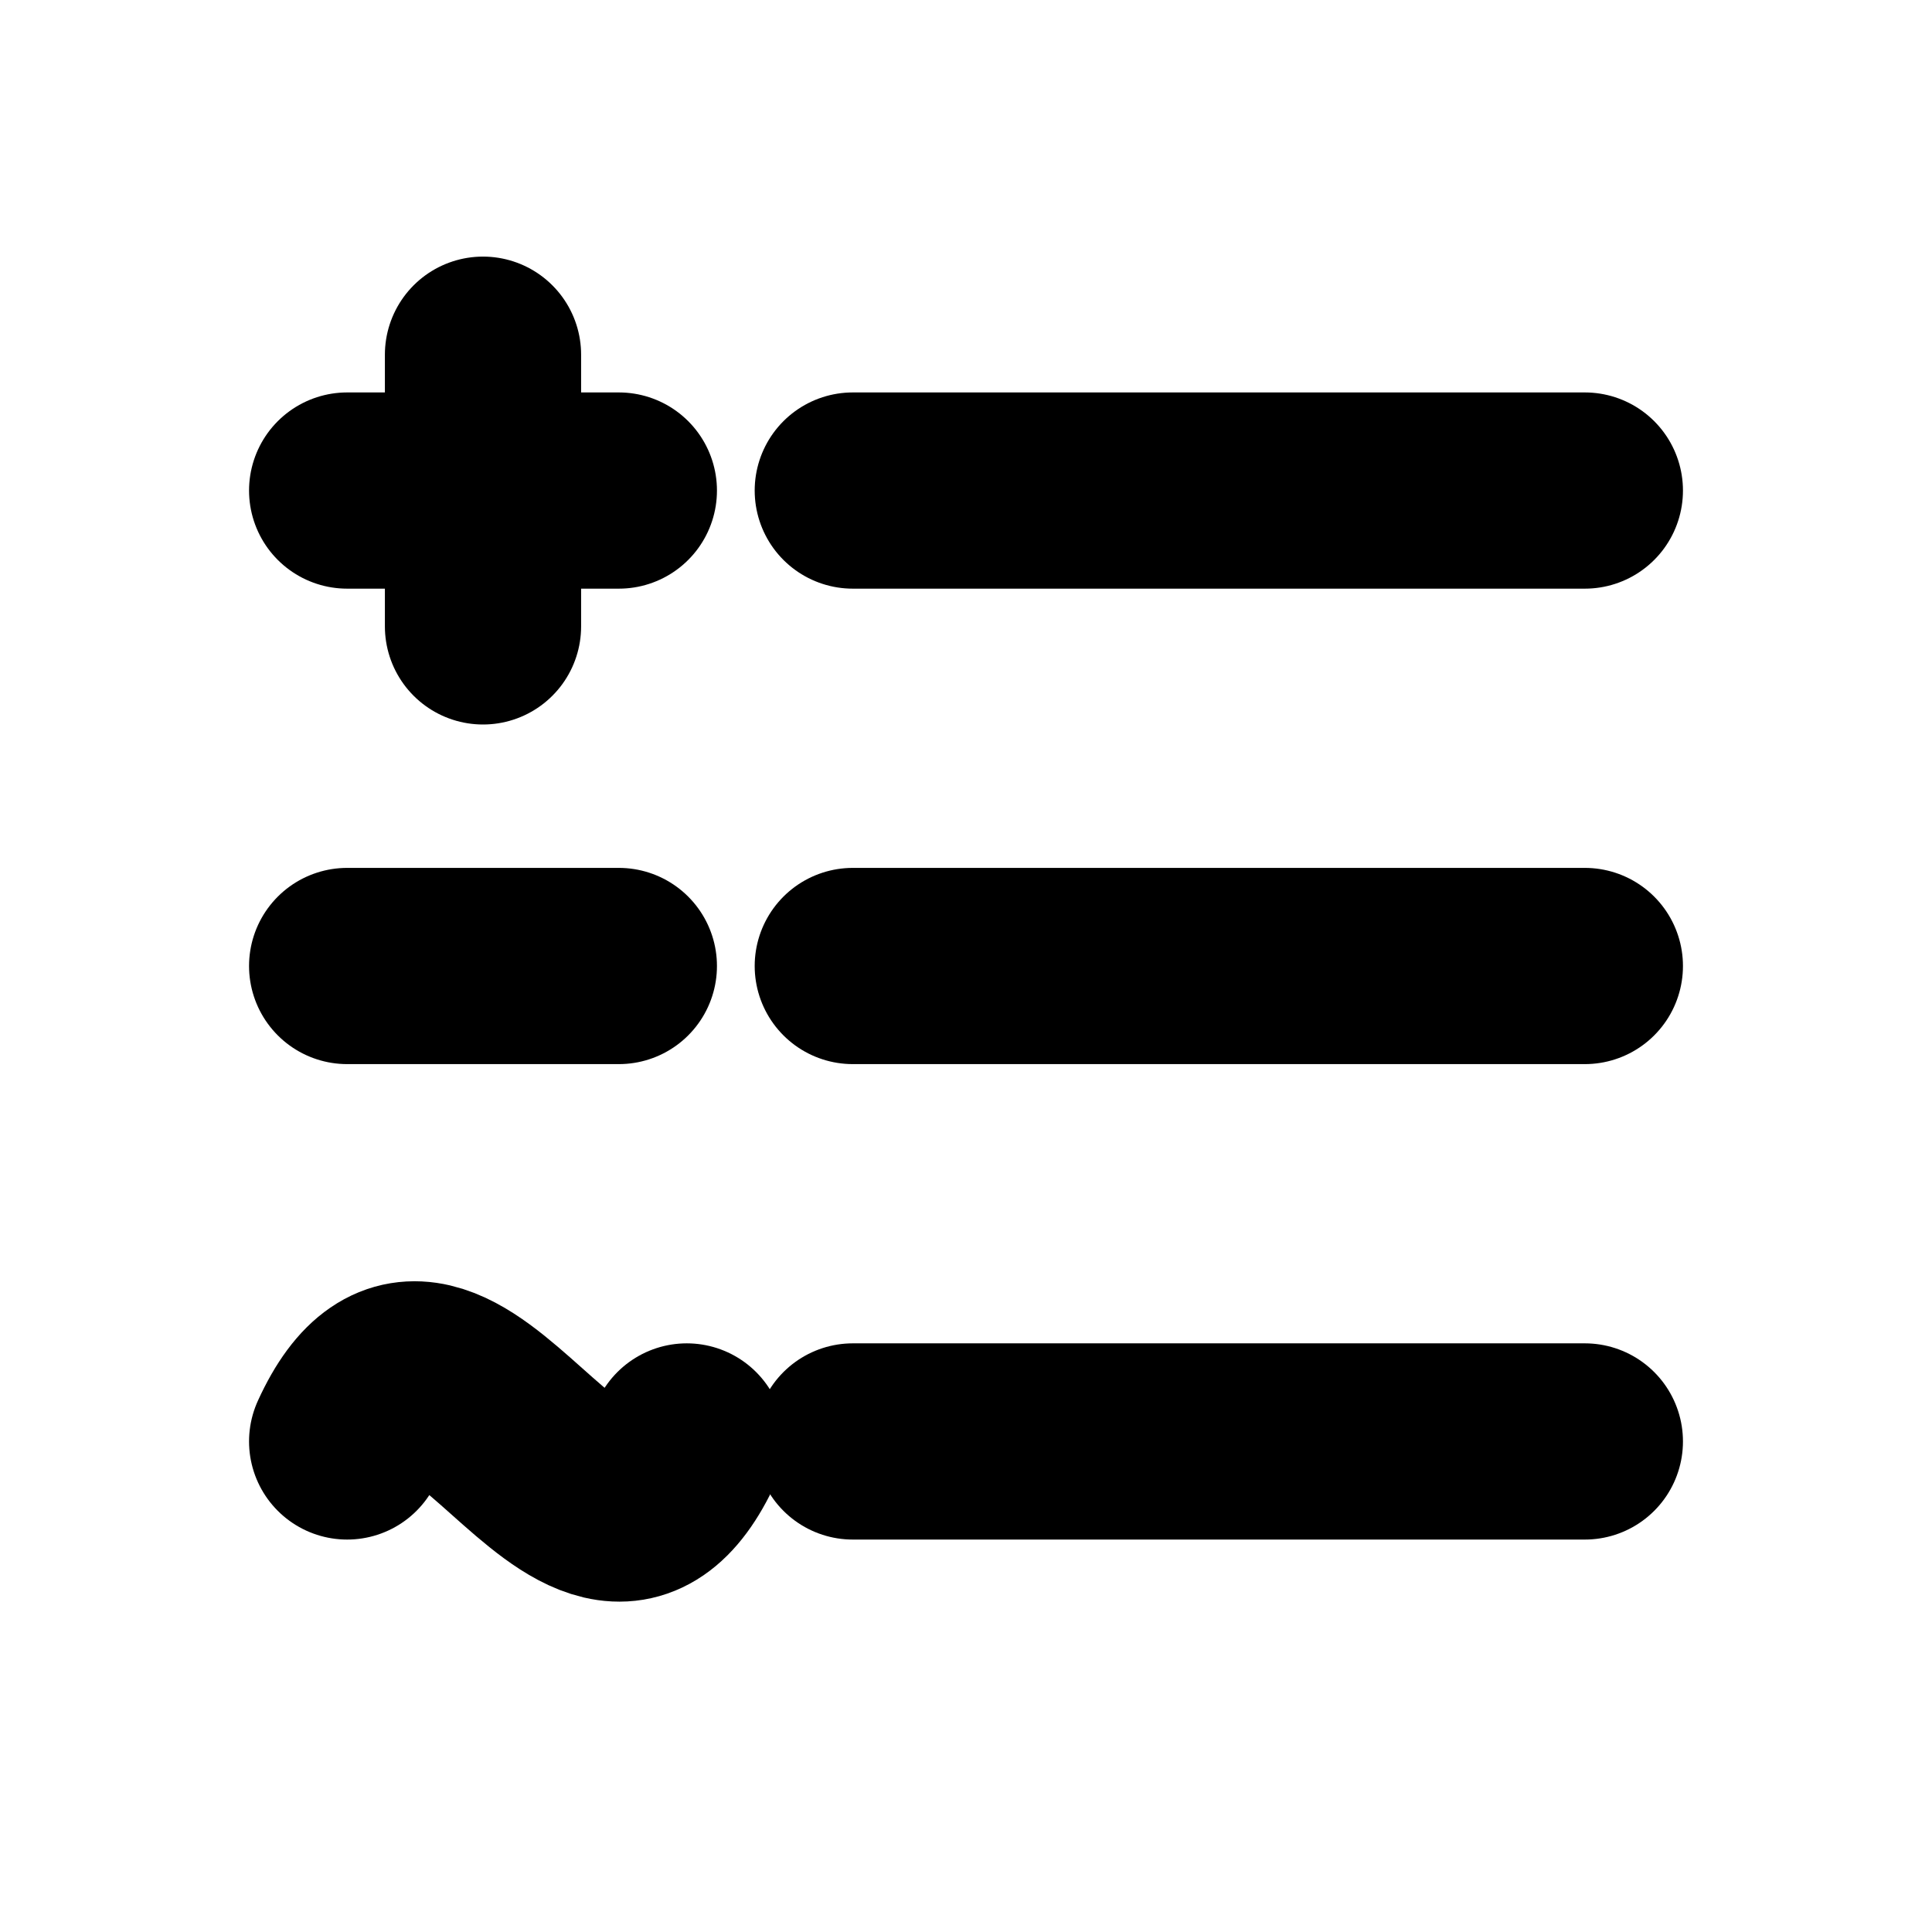
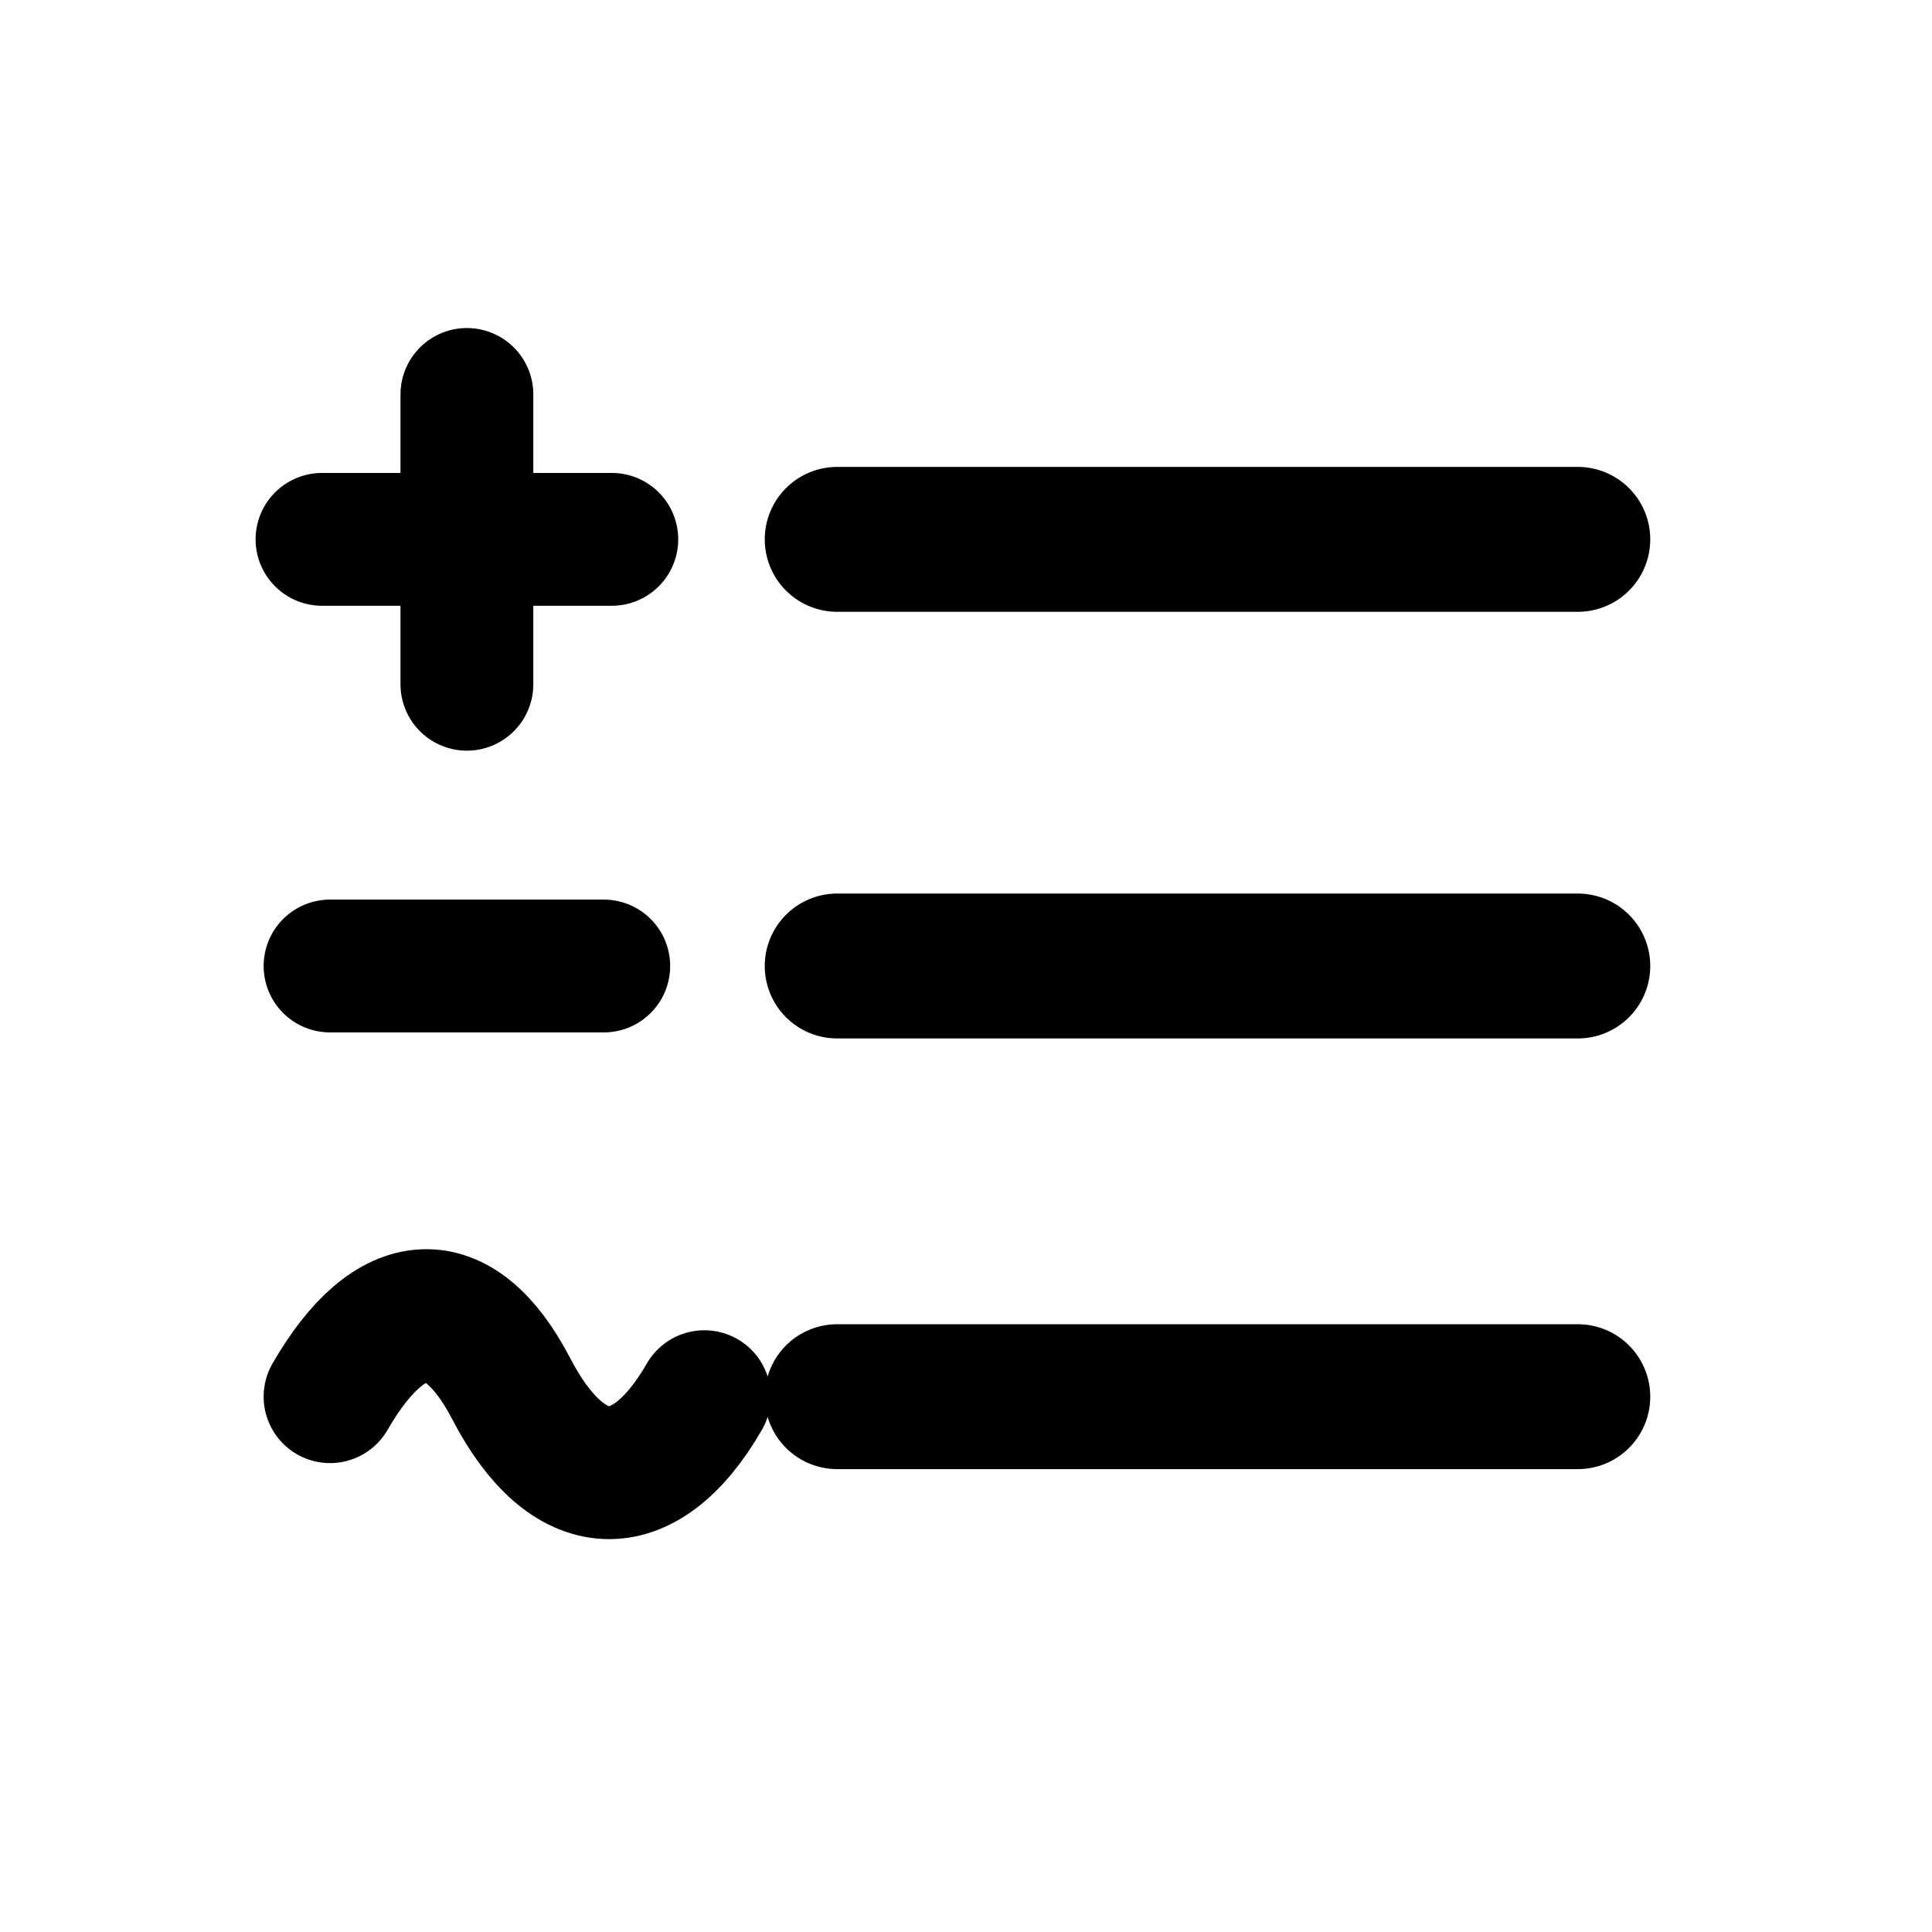
- <svg xmlns="http://www.w3.org/2000/svg" width="24" height="24" viewBox="0 0 1024 1024" fill="none" aria-hidden="true">
-   <g stroke="currentColor" stroke-width="104" stroke-linecap="round" stroke-linejoin="round">
-     <path d="M256 188V332" />
-     <path d="M184 260H328" />
-     <path d="M452 260H840" />
-     <path d="M184 512H328" />
-     <path d="M452 512H840" />
-     <path d="M184 764C236 650 312 878 364 764" />
-     <path d="M452 764H840" />
+ <svg xmlns="http://www.w3.org/2000/svg" width="24" height="24" viewBox="0 0 24 24" fill="none" aria-hidden="true">
+   <g stroke="currentColor" stroke-linecap="round" stroke-linejoin="round">
+     <path d="M5.8 4.9V8.5" stroke-width="1.65" />
+     <path d="M4 6.7H7.6" stroke-width="1.65" />
+     <path d="M10.4 6.7H19.6" stroke-width="1.8" />
+     <path d="M4.1 12H7.5" stroke-width="1.65" />
+     <path d="M10.4 12H19.6" stroke-width="1.8" />
+     <path d="M4.1 17.35C4.85 16.05 5.7 16 6.35 17.25C7.05 18.6 8 18.65 8.75 17.35" stroke-width="1.65" />
+     <path d="M10.4 17.35H19.6" stroke-width="1.8" />
  </g>
</svg>
